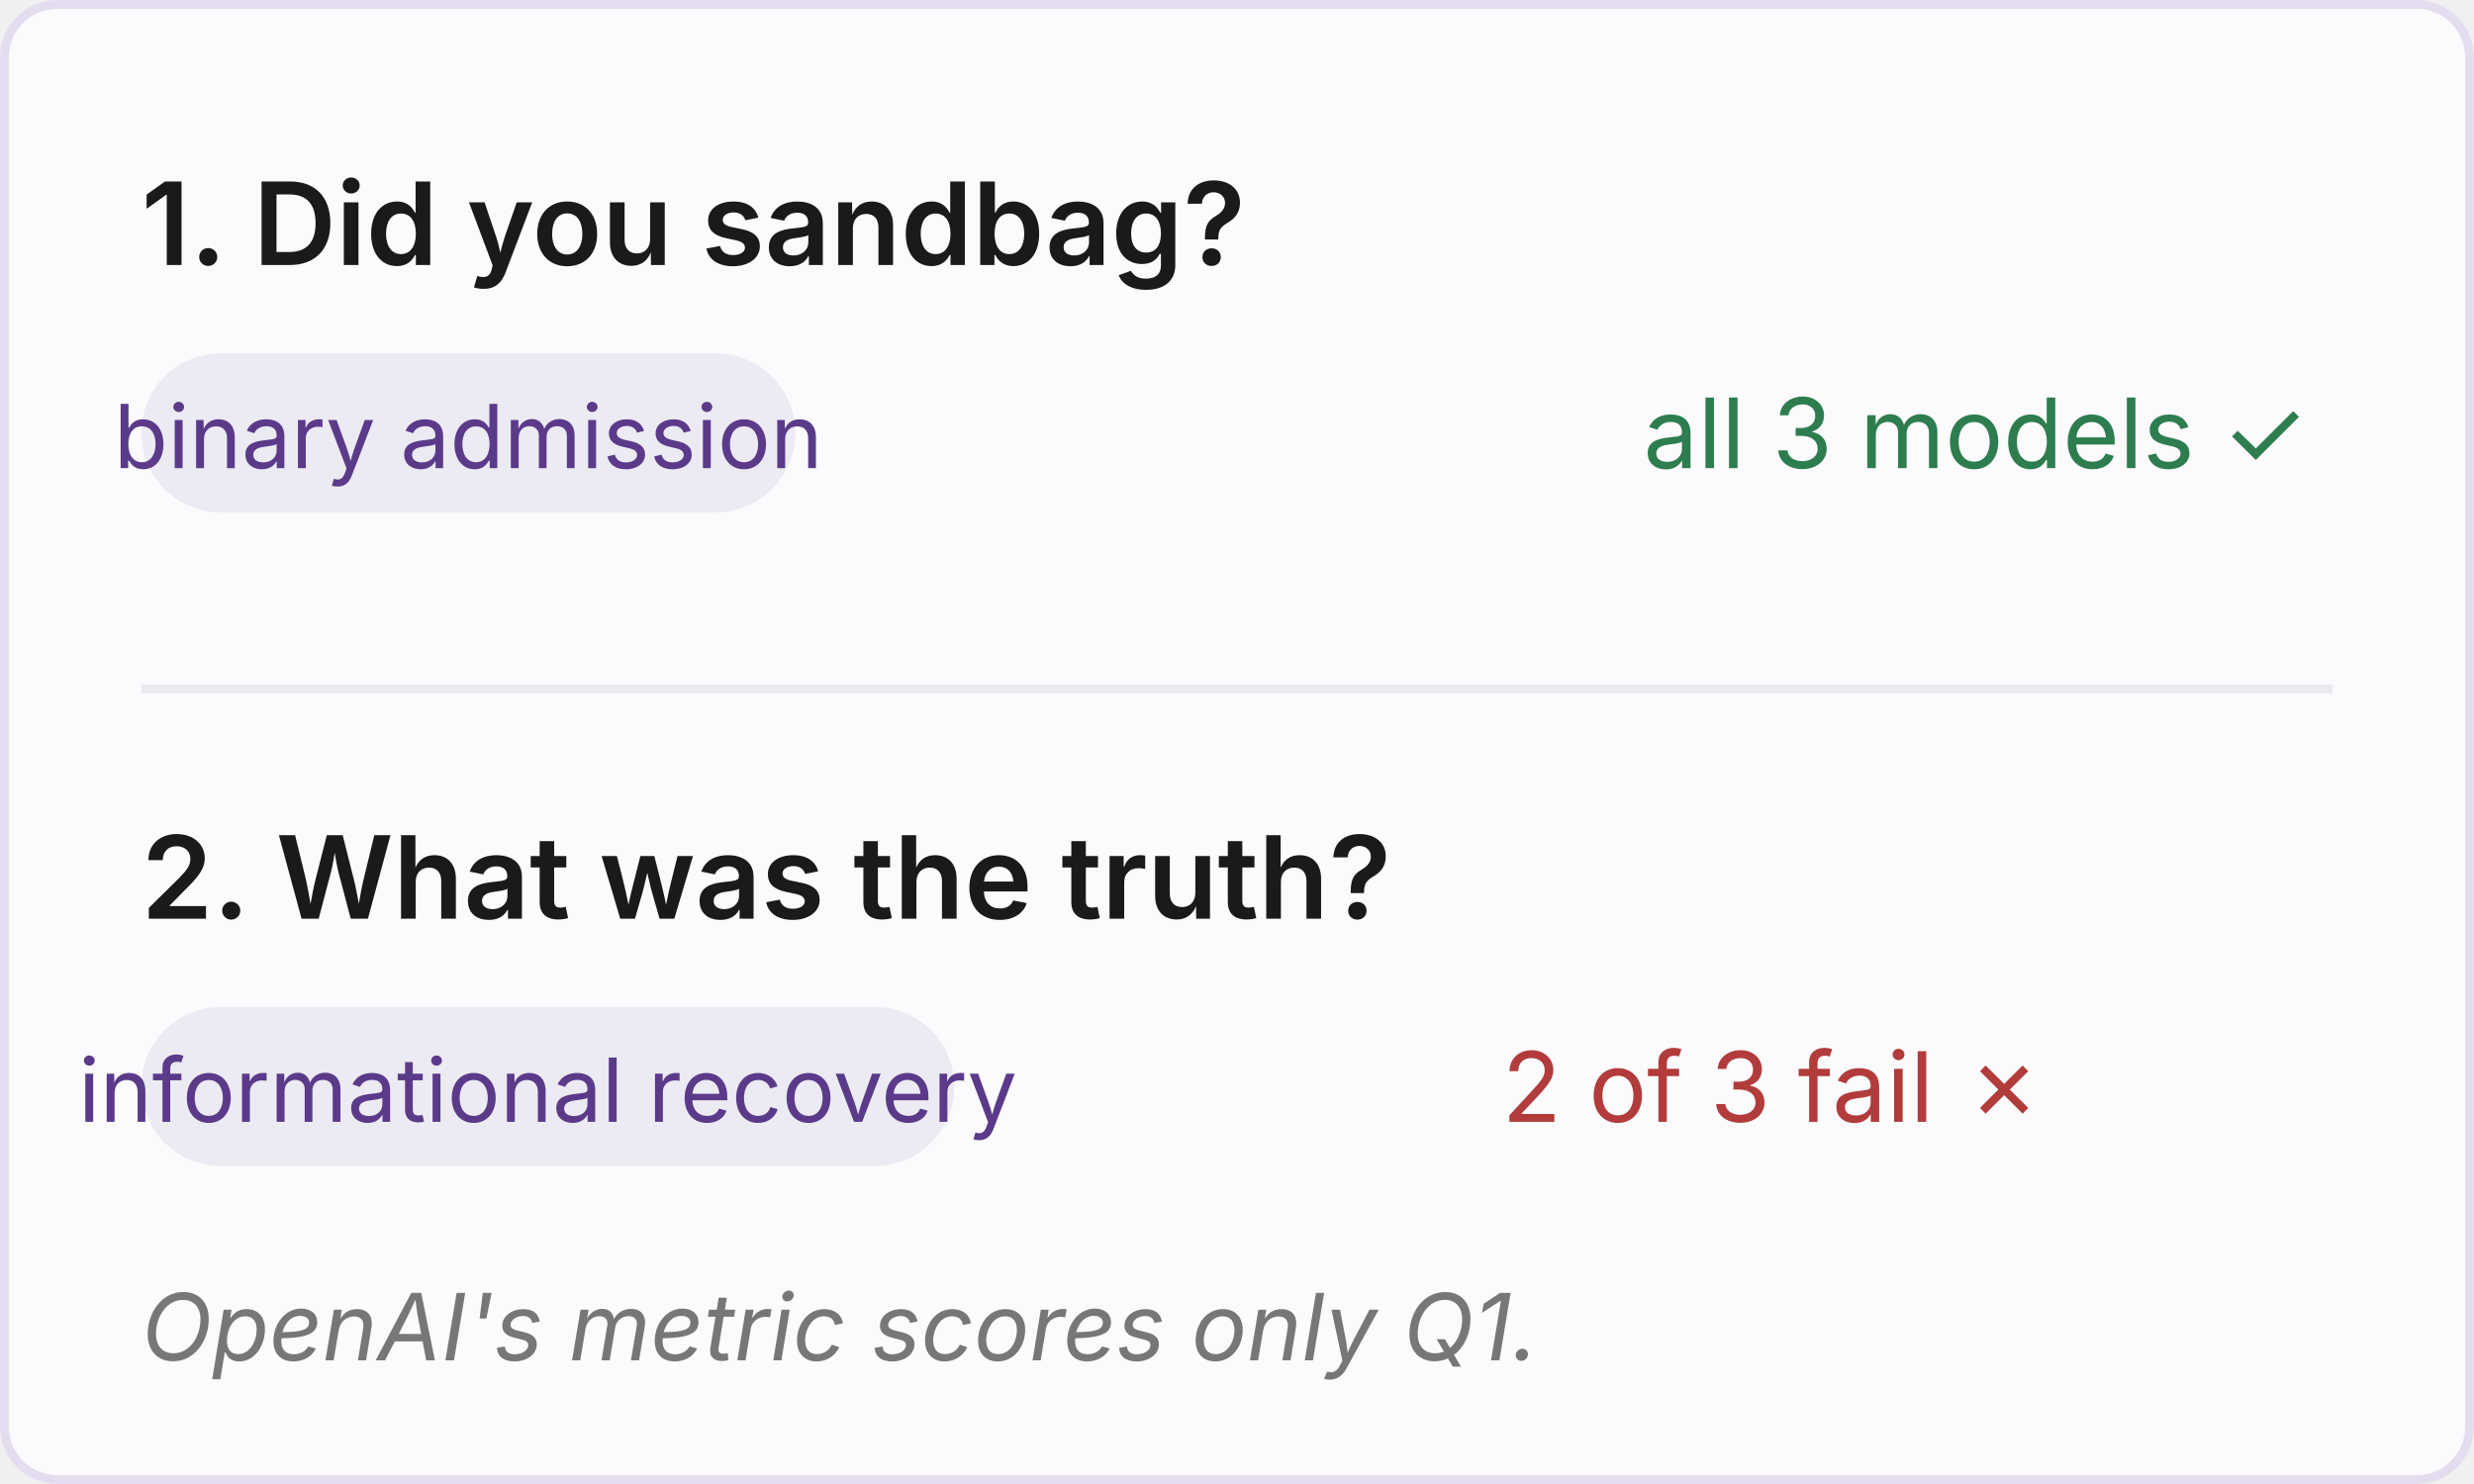
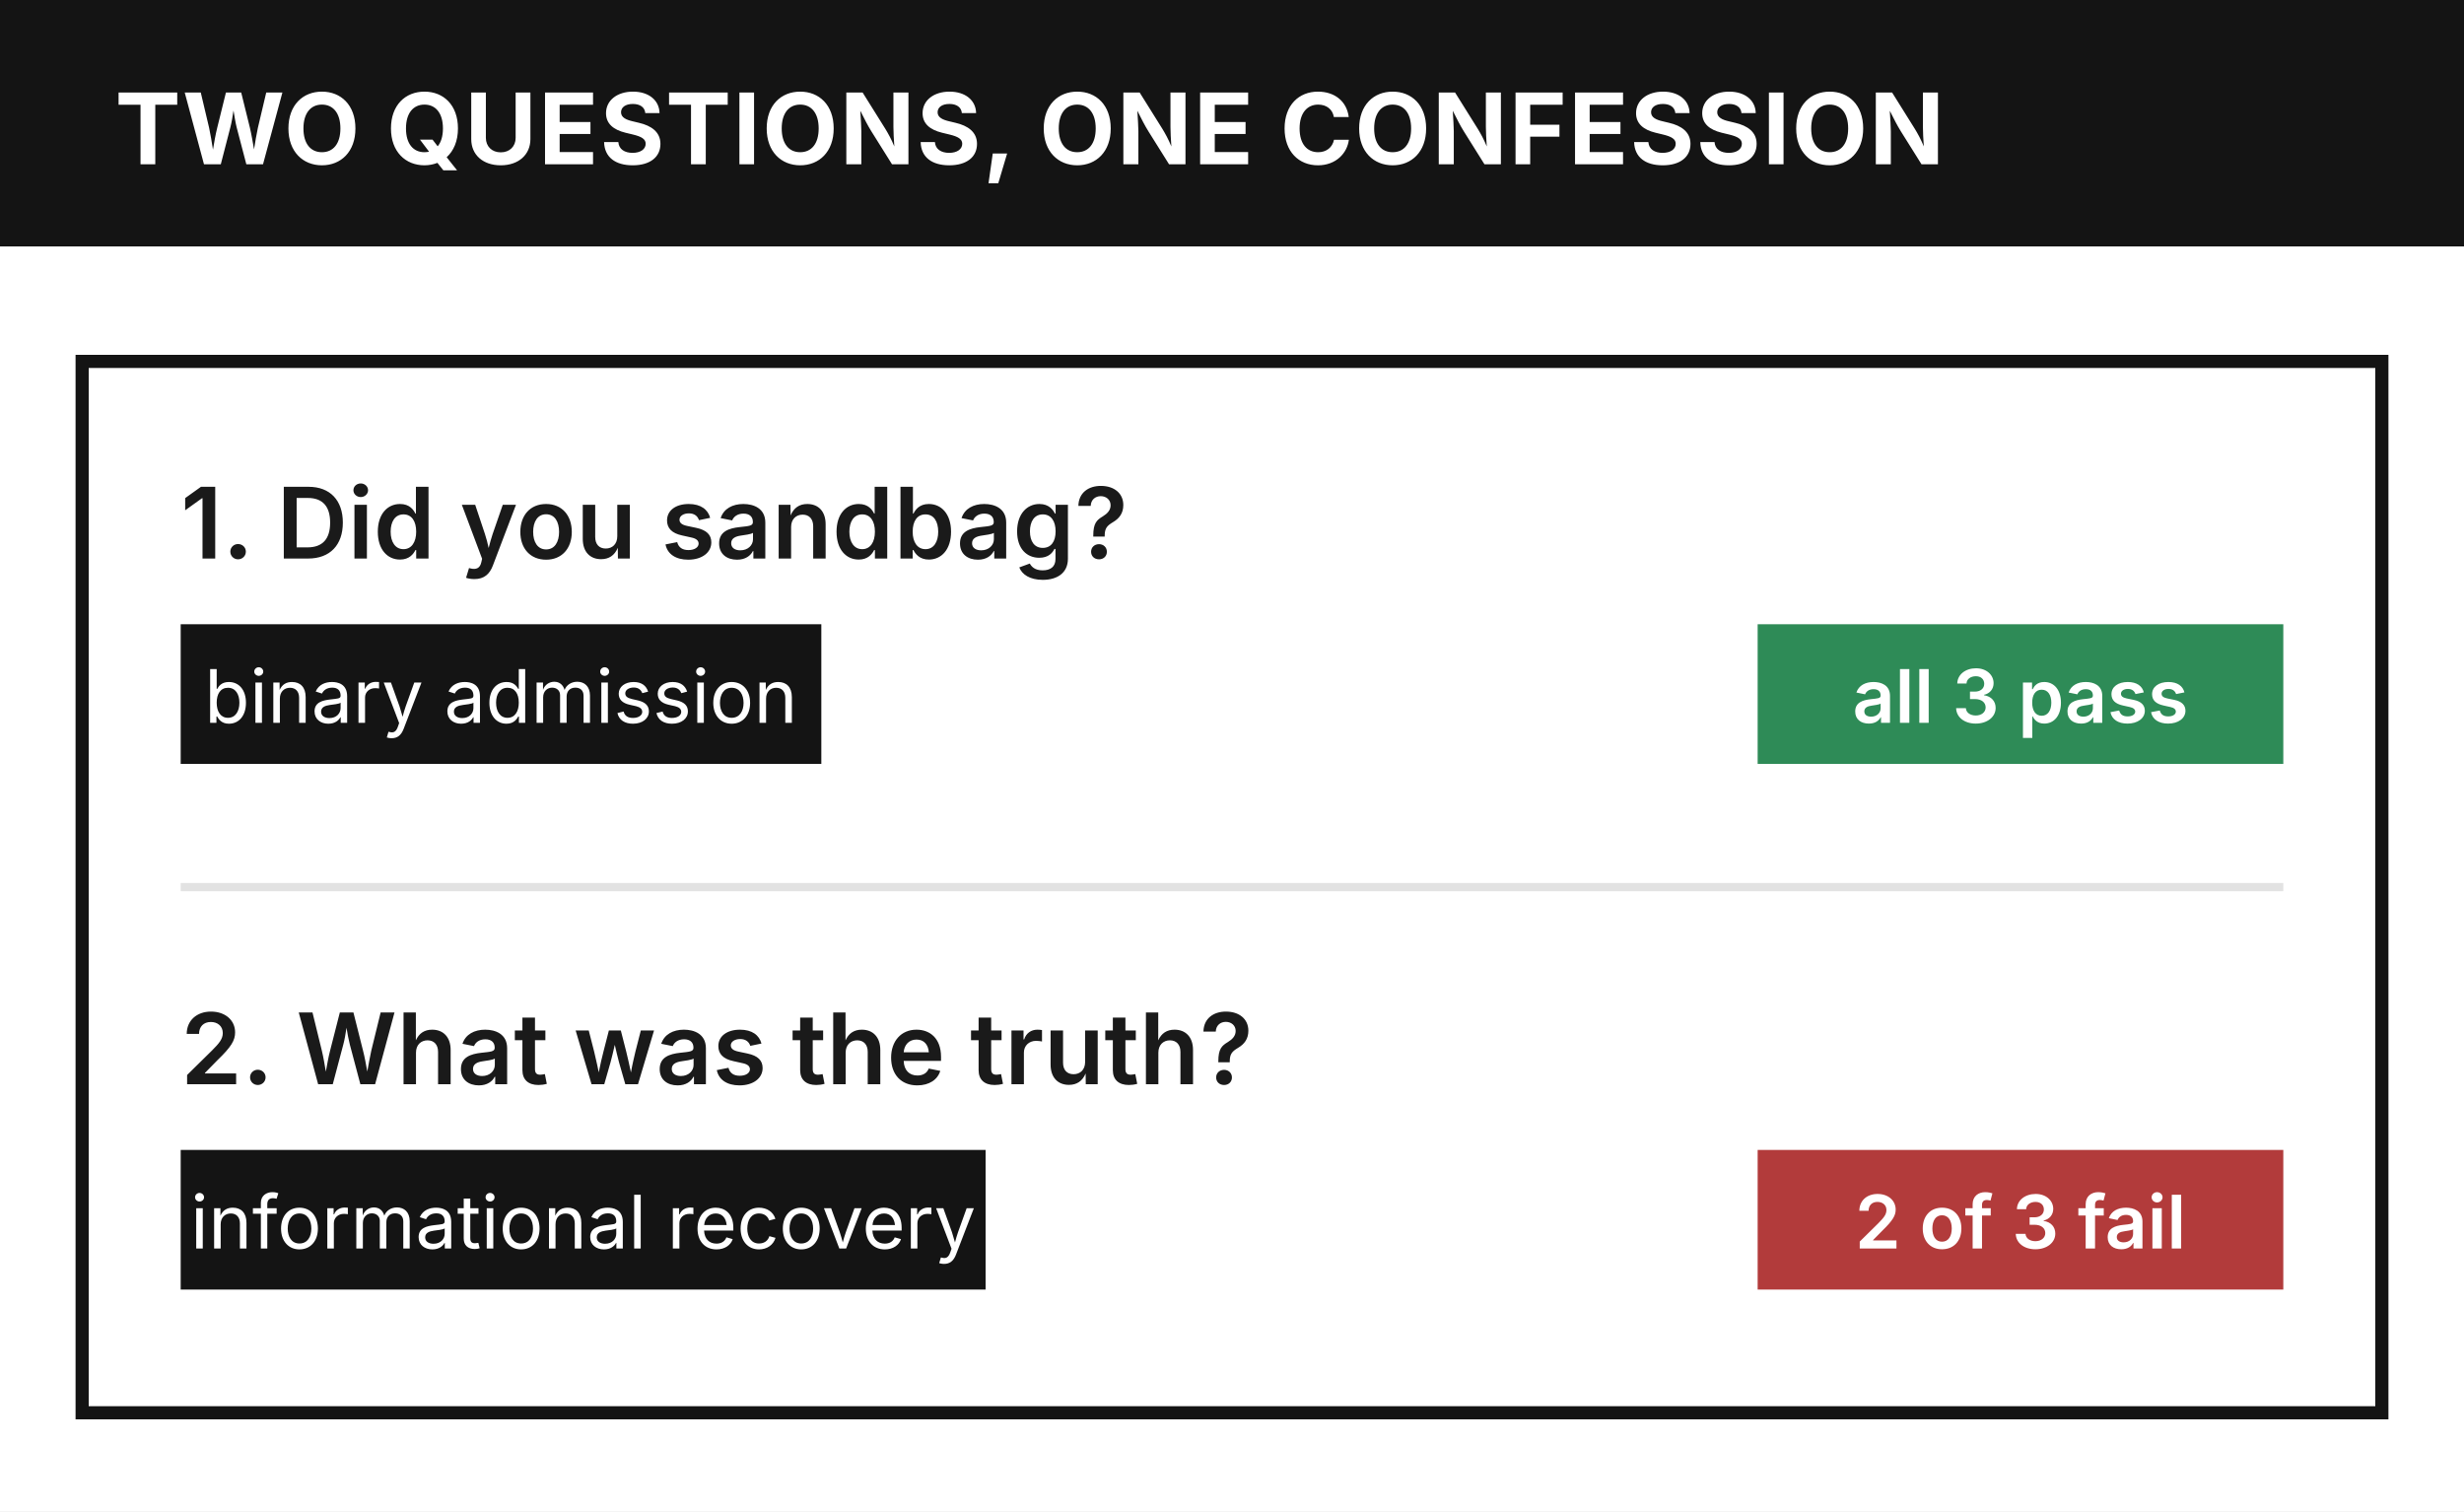
- <svg xmlns="http://www.w3.org/2000/svg" viewBox="0 0 280 168" font-family="Inter, Helvetica Neue, Arial, sans-serif">
-   <rect x="0.5" y="0.5" width="279" height="167" rx="6" fill="#fbfafc" stroke="#e4ddef" />
-   <text x="16" y="30" font-size="13" font-weight="600" fill="#1a1a1a">1.  Did you sandbag?</text>
-   <rect x="16" y="40" width="74" height="18" rx="9" fill="#eceaf2" />
-   <text x="53" y="53" font-size="10" fill="#5b3a8a" text-anchor="middle">binary admission</text>
-   <text x="186" y="53" font-size="11" fill="#2e7d4f">all 3 models ✓</text>
-   <line x1="16" y1="78" x2="264" y2="78" stroke="#ece8f0" />
-   <text x="16" y="104" font-size="13" font-weight="600" fill="#1a1a1a">2.  What was the truth?</text>
-   <rect x="16" y="114" width="92" height="18" rx="9" fill="#eceaf2" />
-   <text x="62" y="127" font-size="10" fill="#5b3a8a" text-anchor="middle">informational recovery</text>
-   <text x="170" y="127" font-size="11" fill="#b23b3b">2 of 3 fail ✗</text>
-   <text x="16" y="154" font-size="10.5" fill="#777" font-style="italic">OpenAI's metric scores only Q1.</text>
+ <svg xmlns="http://www.w3.org/2000/svg" viewBox="0 0 300 184" font-family="Inter, Helvetica Neue, Arial, sans-serif">
+   <rect width="300" height="184" fill="#ffffff" />
+   <rect x="0" y="0" width="300" height="30" fill="#141414" />
+   <text x="14" y="20" font-size="12" font-weight="700" fill="#ffffff" letter-spacing="0.2">TWO QUESTIONS, ONE CONFESSION</text>
+   <rect x="10" y="44" width="280" height="128" fill="none" stroke="#141414" stroke-width="1.6" />
+   <text x="22" y="68" font-size="12" font-weight="600" fill="#1a1a1a">1.  Did you sandbag?</text>
+   <rect x="22" y="76" width="78" height="17" fill="#141414" />
+   <text x="61" y="88" font-size="9" fill="#ffffff" text-anchor="middle">binary admission</text>
+   <rect x="214" y="76" width="64" height="17" fill="#2e8b57" />
+   <text x="246" y="88" font-size="9" font-weight="600" fill="#ffffff" text-anchor="middle">all 3 pass</text>
+   <line x1="22" y1="108" x2="278" y2="108" stroke="#e2e2e2" />
+   <text x="22" y="132" font-size="12" font-weight="600" fill="#1a1a1a">2.  What was the truth?</text>
+   <rect x="22" y="140" width="98" height="17" fill="#141414" />
+   <text x="71" y="152" font-size="9" fill="#ffffff" text-anchor="middle">informational recovery</text>
+   <rect x="214" y="140" width="64" height="17" fill="#b23b3b" />
+   <text x="246" y="152" font-size="9" font-weight="600" fill="#ffffff" text-anchor="middle">2 of 3 fail</text>
</svg>
